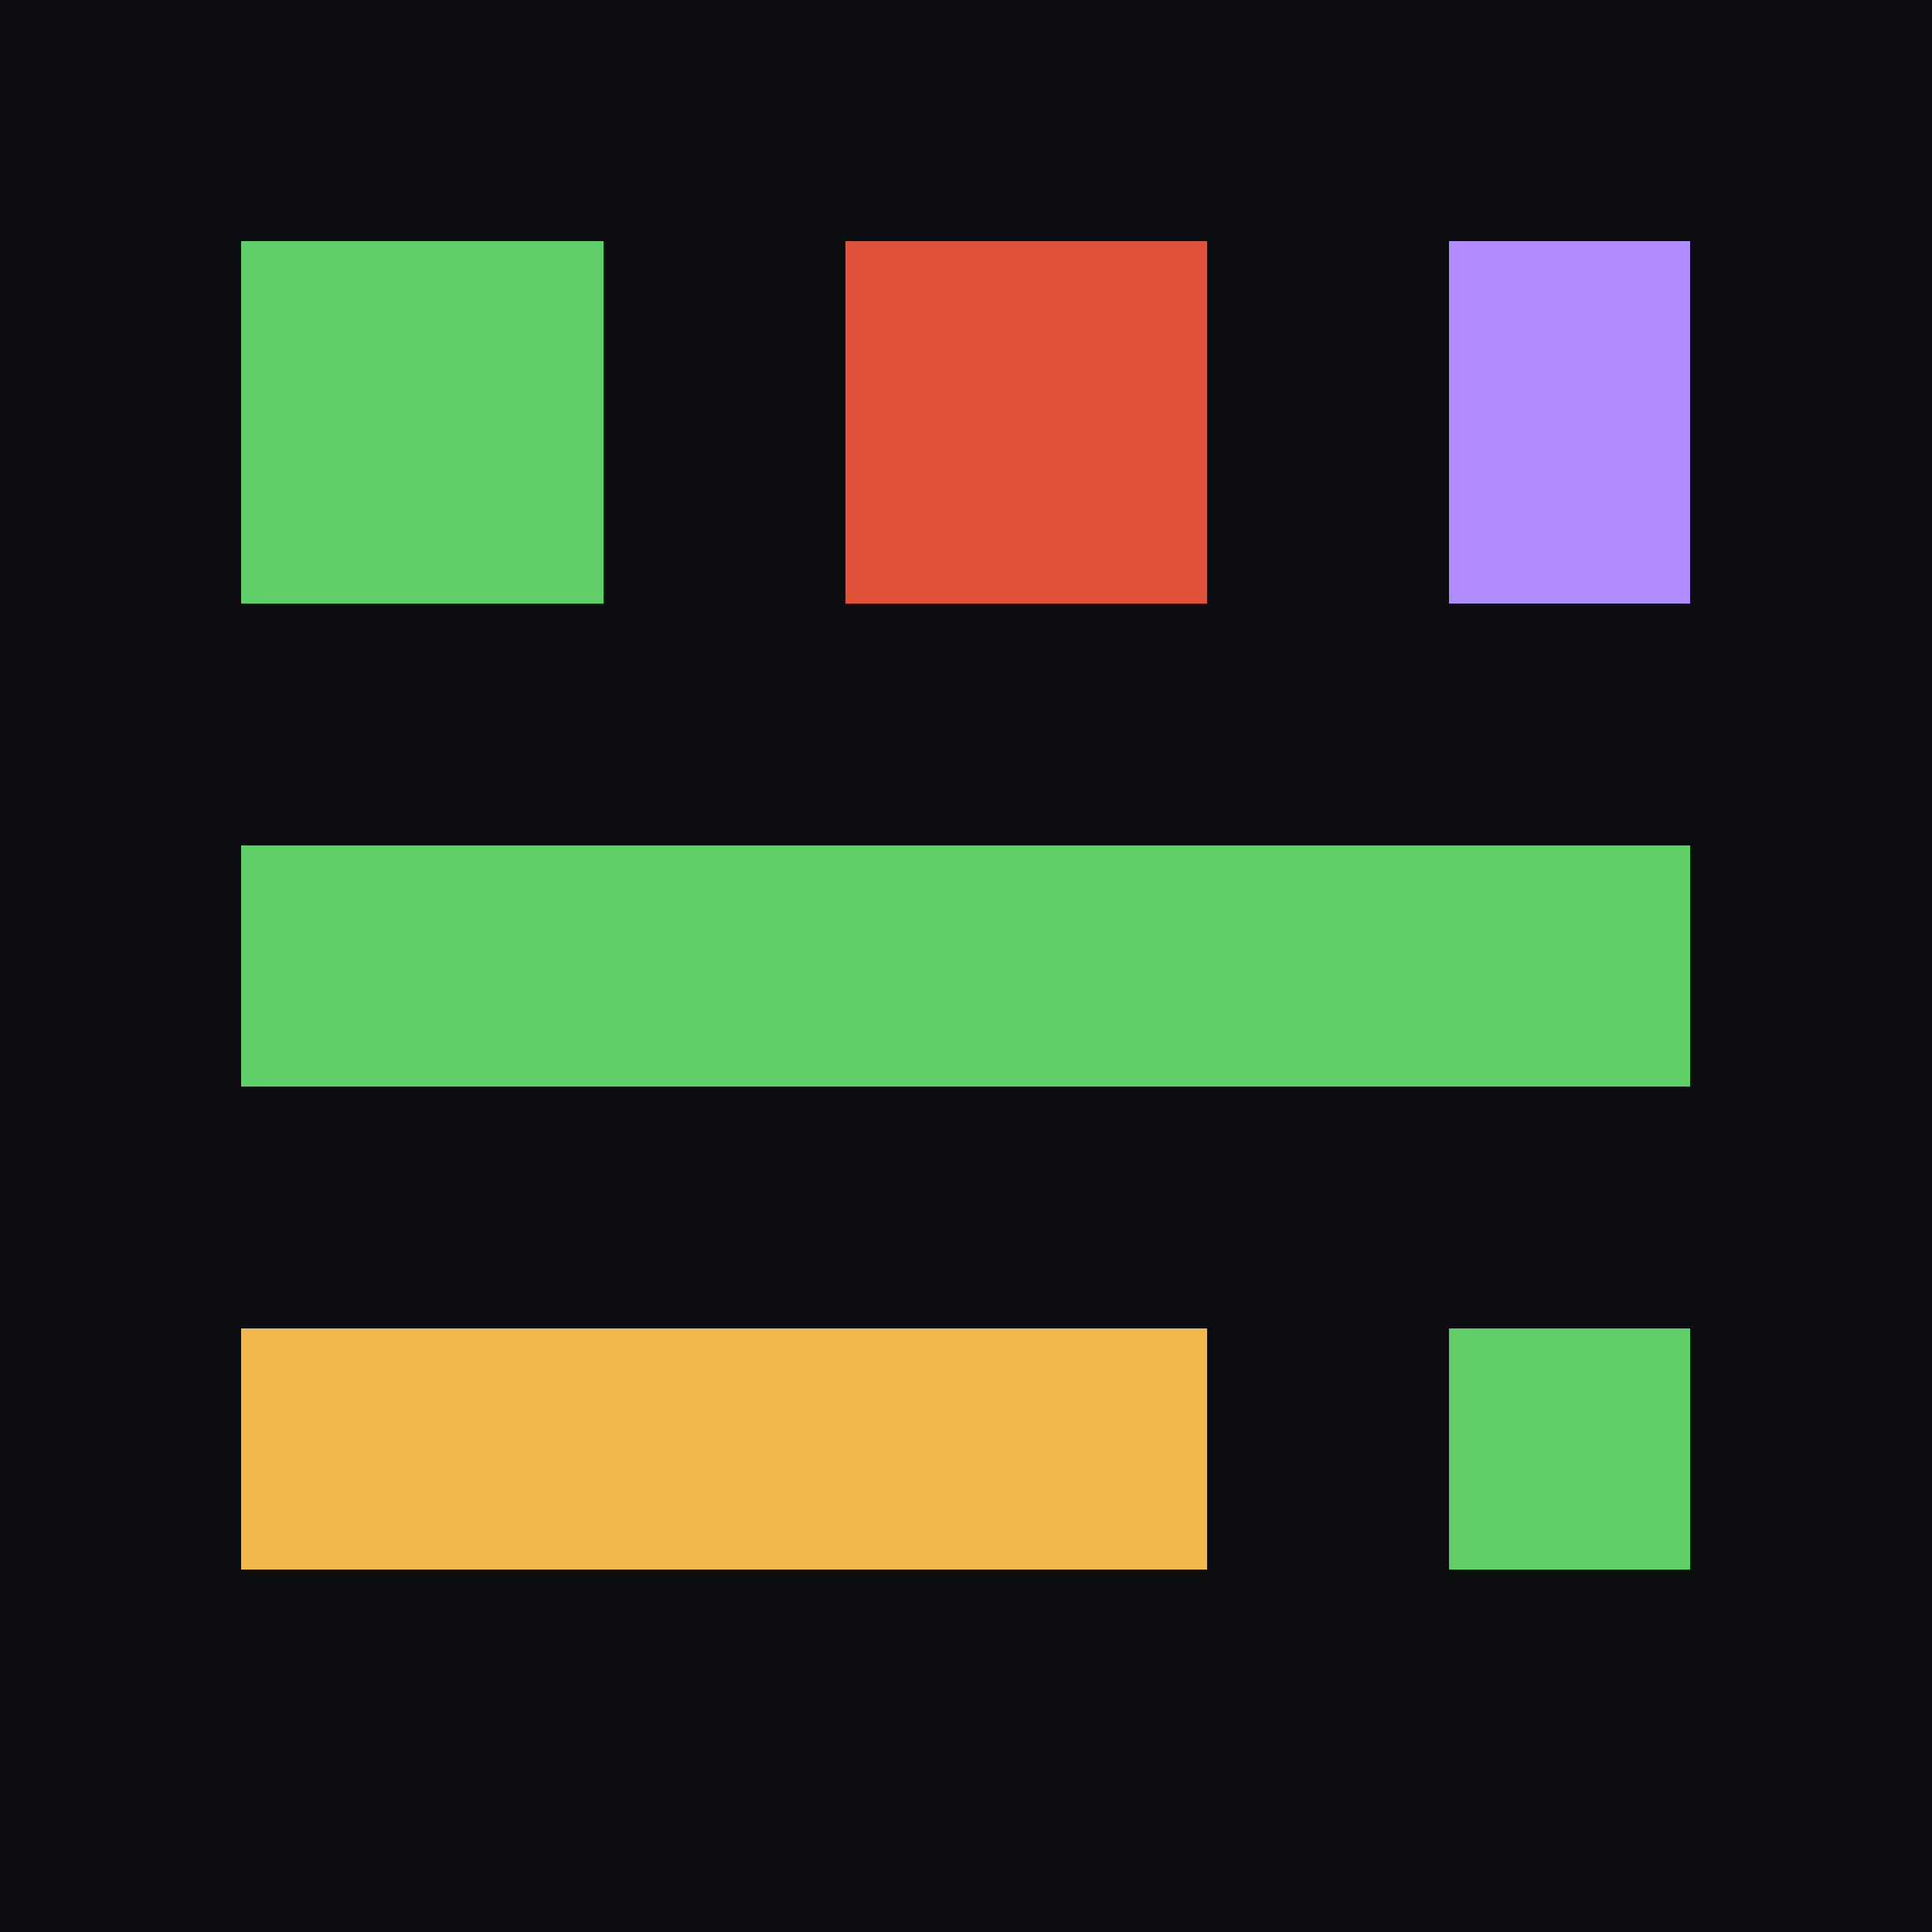
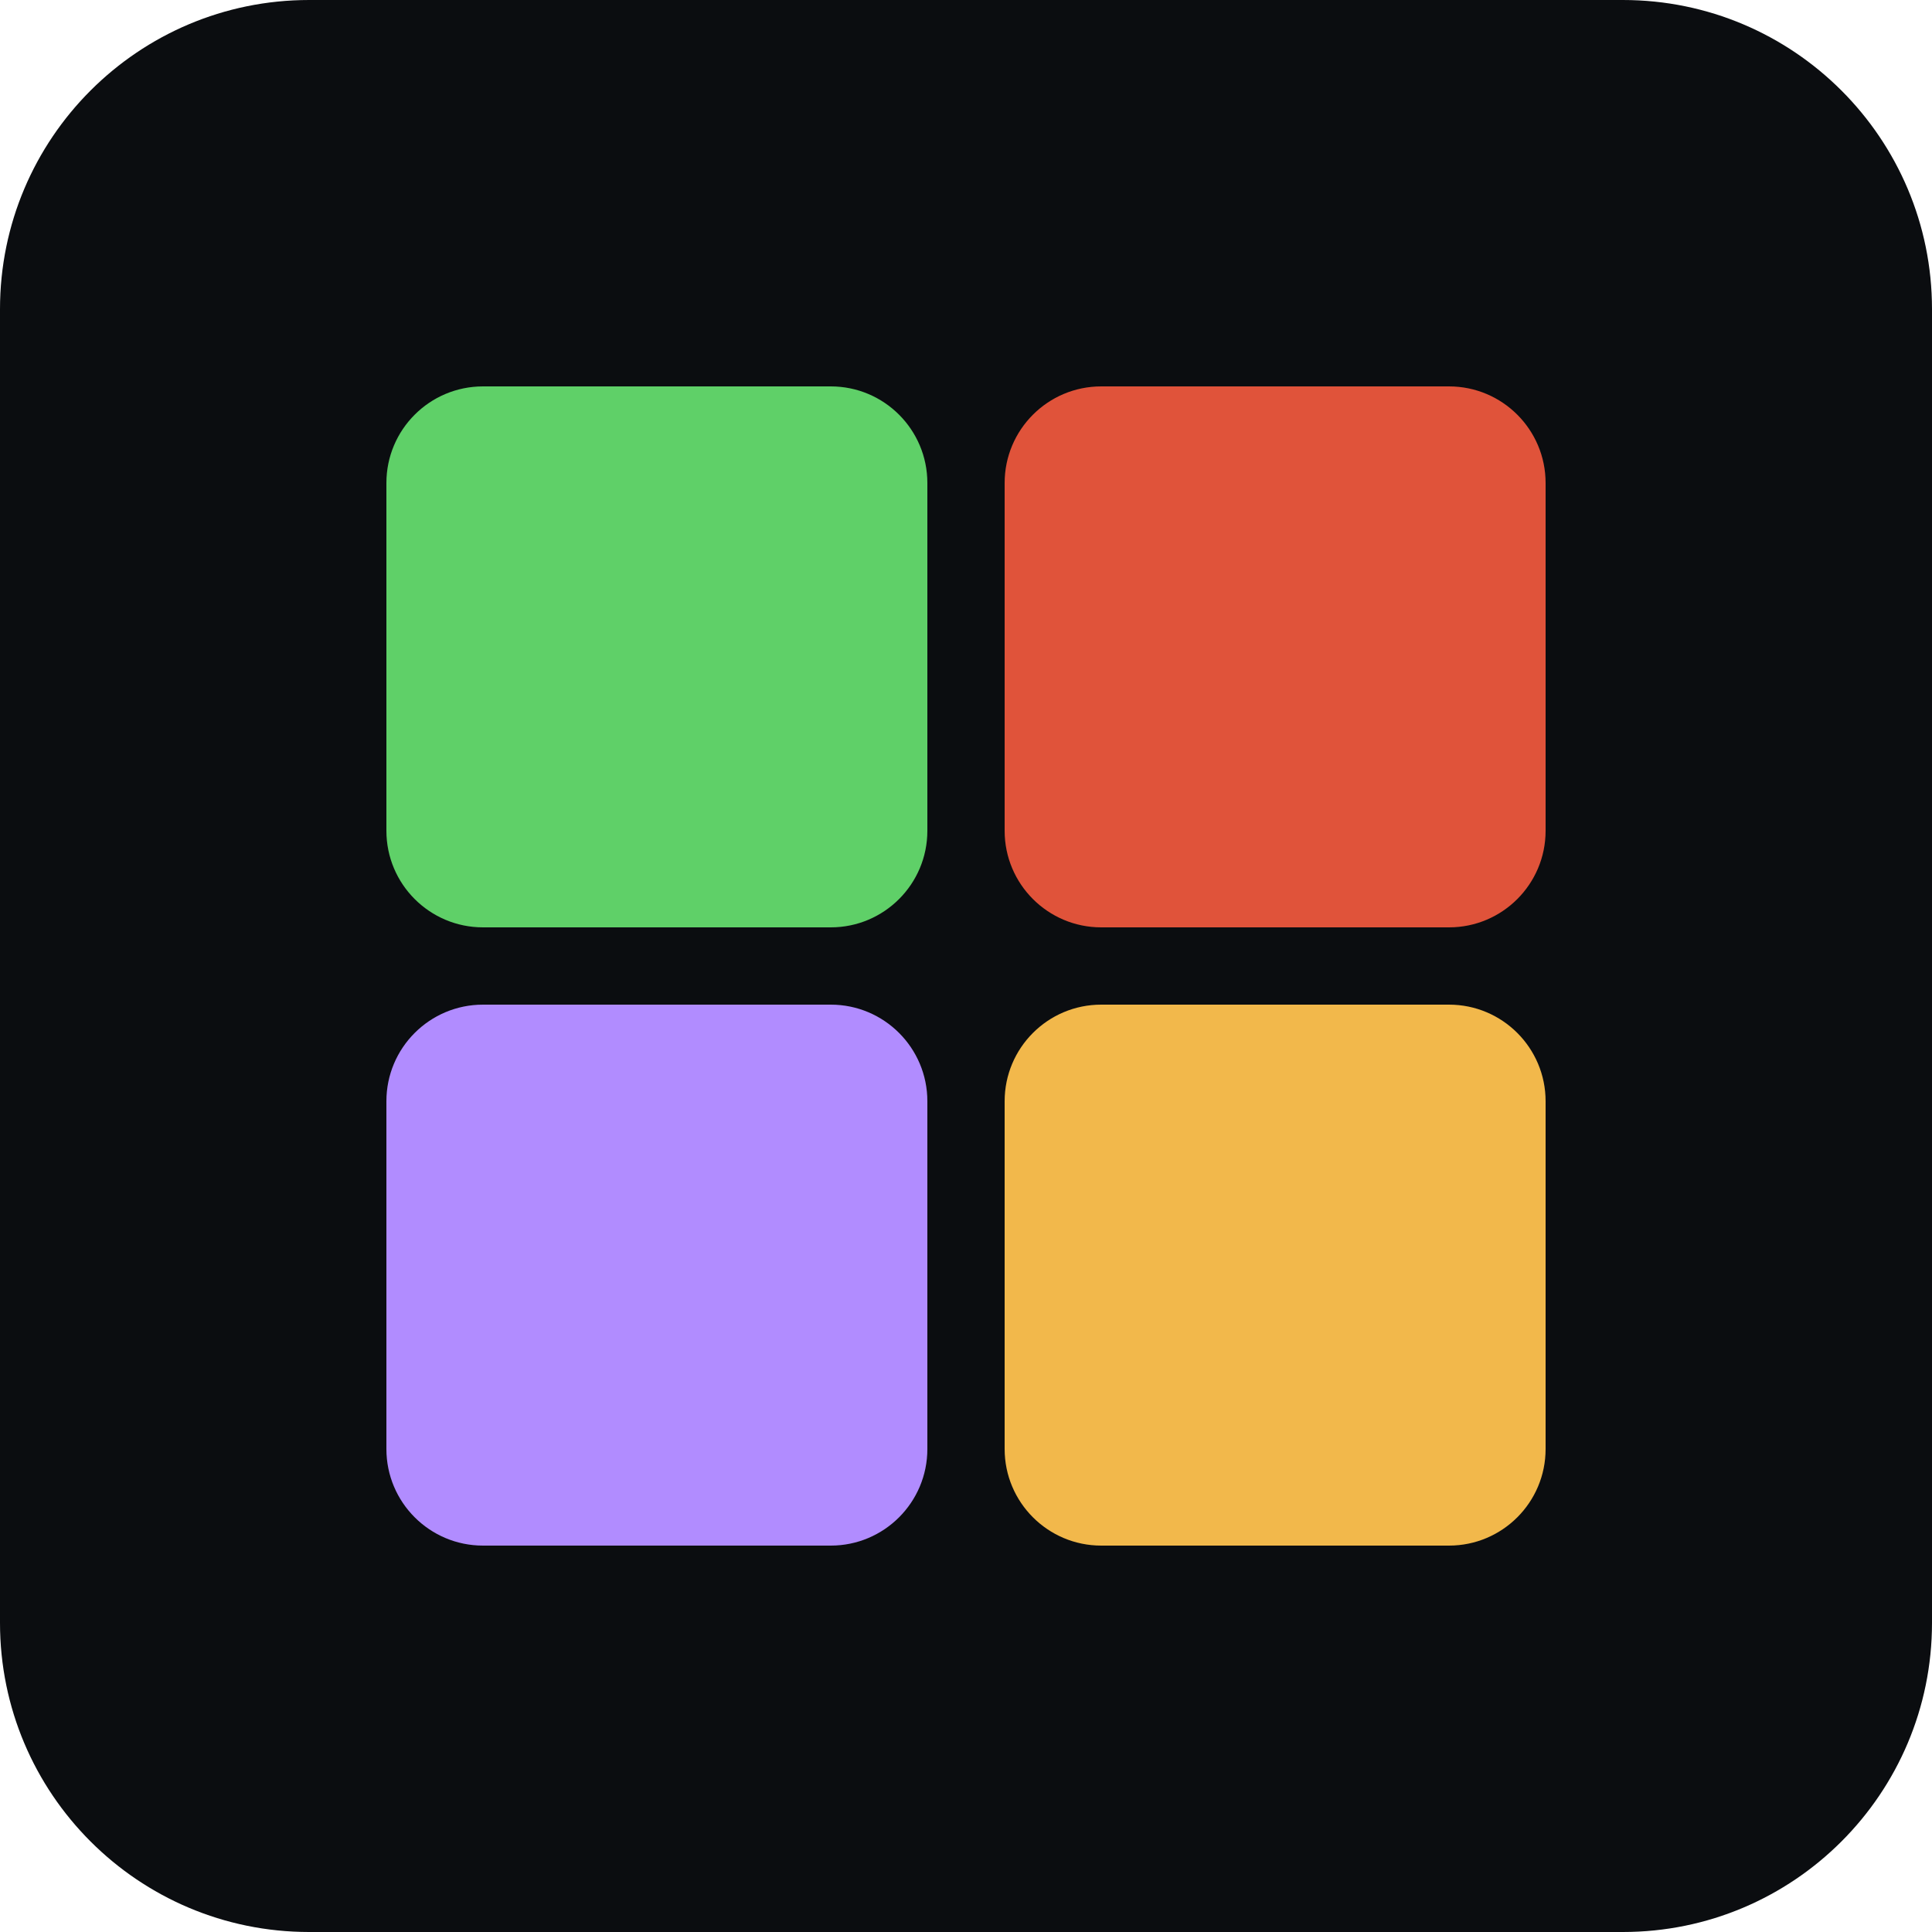
- <svg xmlns="http://www.w3.org/2000/svg" viewBox="0 0 16 16" shape-rendering="crispEdges">
-   <rect width="16" height="16" fill="#0b0d10" />
-   <rect x="2" y="2" width="3" height="3" fill="#5fd068" />
-   <rect x="7" y="2" width="3" height="3" fill="#e0533a" />
-   <rect x="12" y="2" width="2" height="3" fill="#b18cff" />
-   <rect x="2" y="7" width="12" height="2" fill="#5fd068" />
-   <rect x="2" y="11" width="8" height="2" fill="#f2b84b" />
-   <rect x="12" y="11" width="2" height="2" fill="#5fd068" />
+ <svg xmlns="http://www.w3.org/2000/svg" viewBox="0 0 100 100" shape-rendering="geometricPrecision">
+   <rect width="100" height="100" rx="16" fill="#0b0d10" />
+   <rect x="20" y="20" width="28" height="28" rx="5" fill="#5fd068" />
+   <rect x="52" y="20" width="28" height="28" rx="5" fill="#e0533a" />
+   <rect x="20" y="52" width="28" height="28" rx="5" fill="#b18cff" />
+   <rect x="52" y="52" width="28" height="28" rx="5" fill="#f2b84b" />
</svg>
